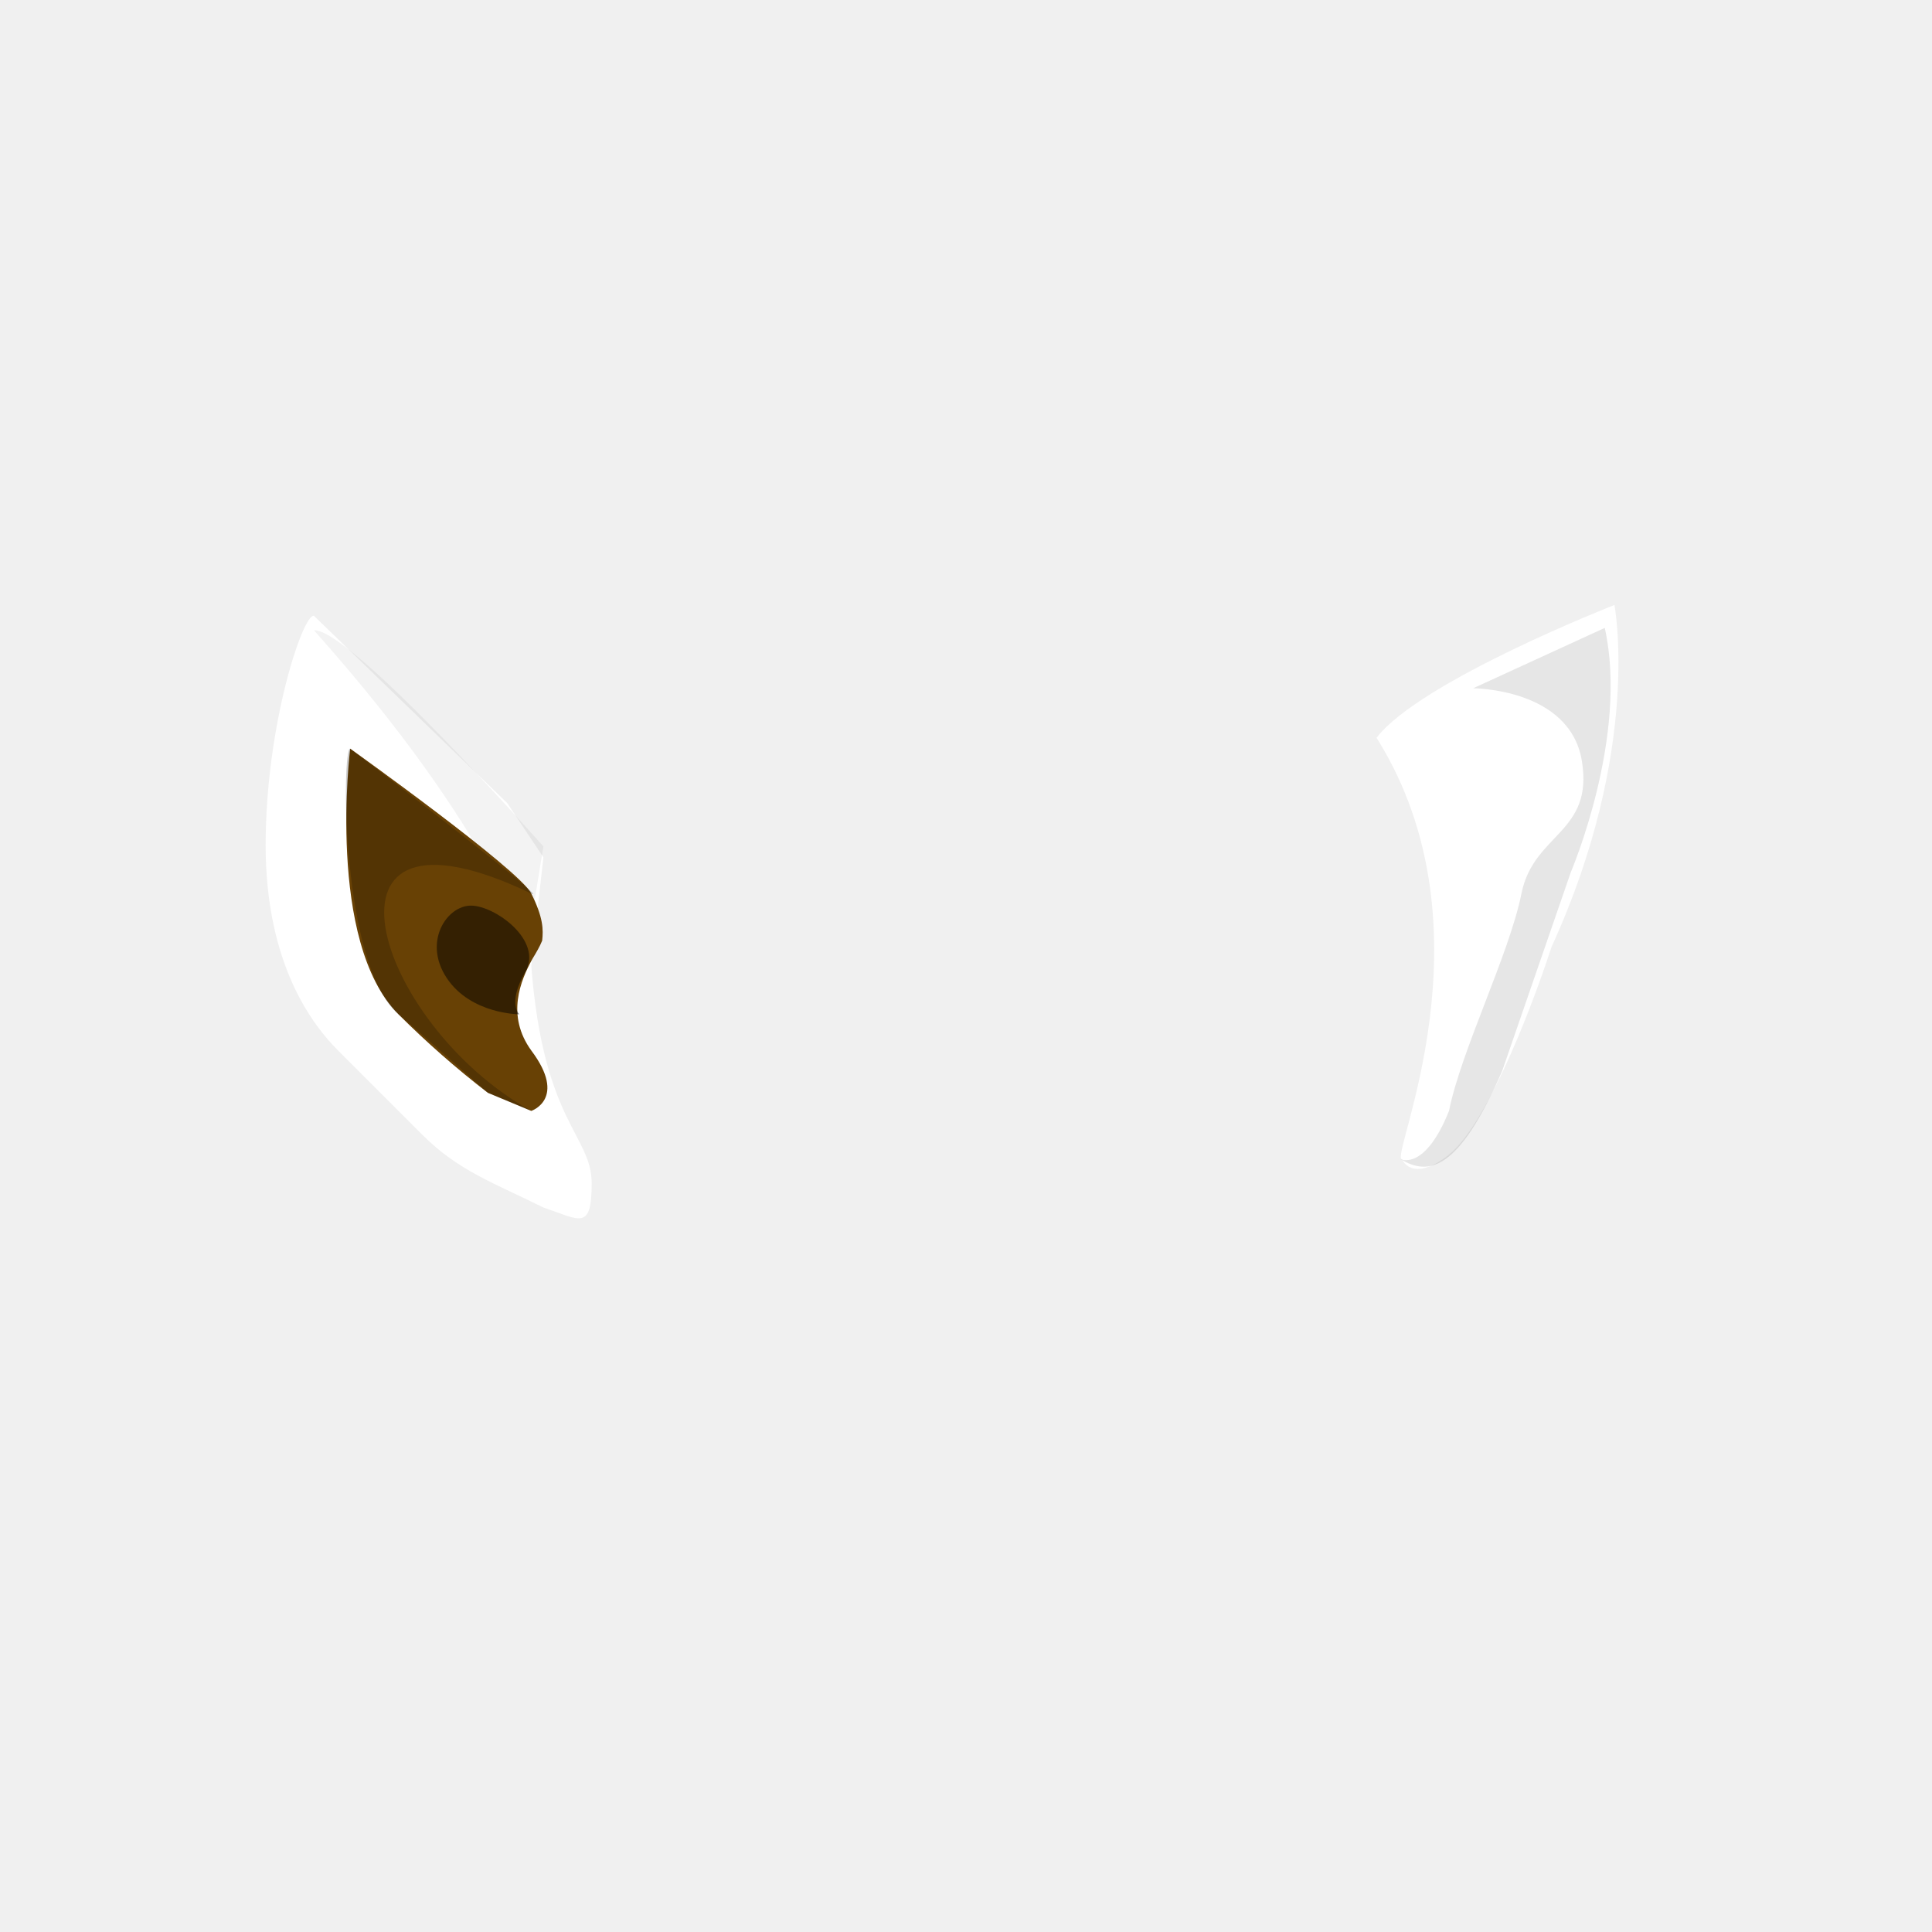
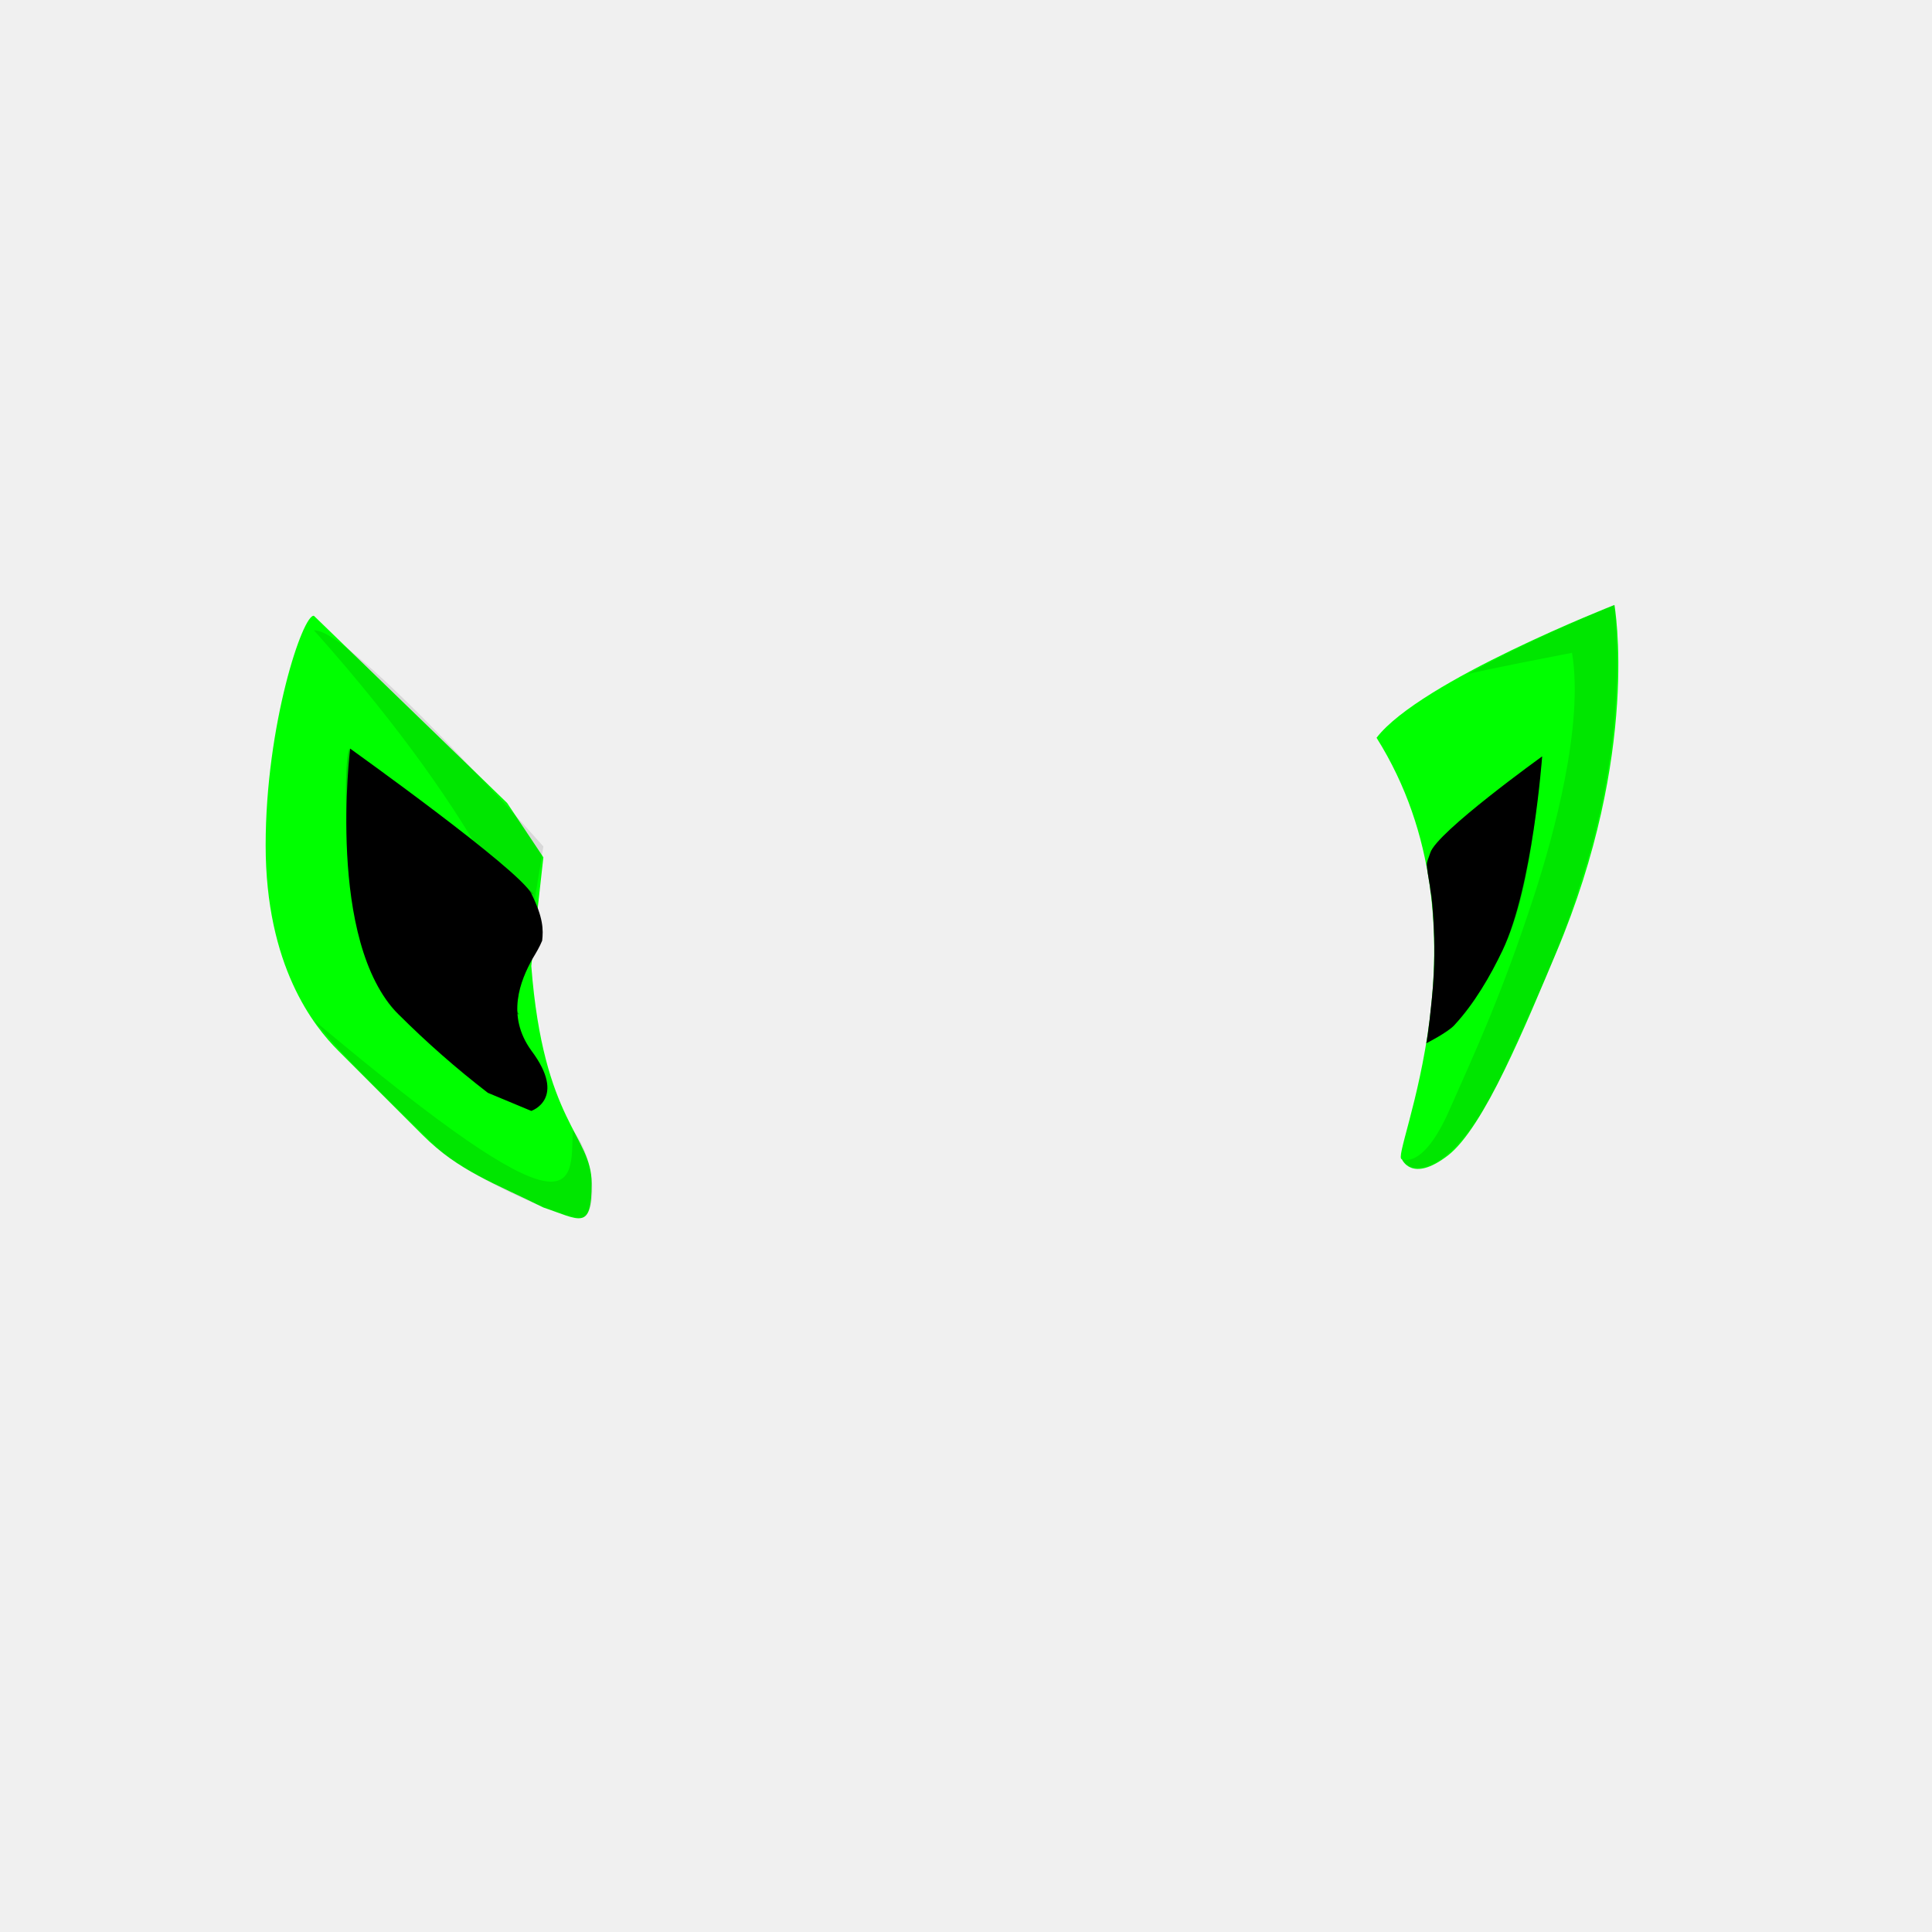
<svg xmlns="http://www.w3.org/2000/svg" version="1.1" id="Layer_1" x="0px" y="0px" viewBox="0 0 160 160" style="enable-background:new 0 0 160 160;" xml:space="preserve">
  <defs id="defs132" />
  <style type="text/css" id="style2">
	.st0{fill:#FFFFFF;}
	.st1{opacity:5.000000e-02;}
	.st2{fill:url(#SVGID_1_);}
	.st3{opacity:0.2;}
	.st4{opacity:0.5;}
	.st5{opacity:0.1;}
	.st6{fill:url(#SVGID_2_);}
	.st7{clip-path:url(#SVGID_4_);}
	.st8{fill:url(#SVGID_5_);}
	.st9{fill:url(#SVGID_6_);}
	.st10{clip-path:url(#SVGID_8_);}
	.st11{fill:url(#SVGID_9_);}
	.st12{fill:url(#SVGID_10_);}
	.st13{clip-path:url(#SVGID_12_);}
	.st14{fill:url(#SVGID_13_);}
	.st15{fill:url(#SVGID_14_);}
	.st16{clip-path:url(#SVGID_16_);}
	.st17{fill:url(#SVGID_17_);}
</style>
-   <path class="st0" d="M42,66.5L26,51c-0.9-0.2-4,9-4,19s4,15,6,17l7,7c3,3,6,4,10,6c3,1,4,2,4-2s-4-5-5-18l1-9L42,66.5z" id="path6" />
-   <g class="st1" id="g10">
-     <path d="M26,52.2C41,69,43.6,78.7,43.6,78.7l1.4-8.6C45,70.1,29,52,26,52.2z" id="path8" />
+   <path class="st0" d="M42,66.5L26,51c-0.9-0.2-4,9-4,19s4,15,6,17l7,7c3,3,6,4,10,6c3,1,4,2,4-2s-4-5-5-18l1-9L42,66.5z" id="path6" style="fill:#00ff00;fill-opacity:1" />
+   <g class="st1" id="g10" style="fill:#010101;fill-opacity:1;opacity:0.1">
+     <path d="M26,52.2C41,69,43.6,78.7,43.6,78.7l1.4-8.6C45,70.1,29,52,26,52.2z" id="path8" style="fill:#010101;fill-opacity:1" />
  </g>
  <linearGradient id="SVGID_1_" gradientUnits="userSpaceOnUse" x1="28.68" y1="85" x2="45.333" y2="85" gradientTransform="matrix(1 0 0 -1 0 162)">
    <stop offset="0" style="stop-color:#A66707" id="stop12" />
    <stop offset="1" style="stop-color:#000000" id="stop14" />
  </linearGradient>
-   <path class="st2" d="M44,74c-1-2-15-12-15-12s-2,16,4,22c2.3,2.3,4.8,4.5,7.4,6.5L44,92c0,0,3-1,0-5c-2.1-2.9-0.9-5.8,0.1-7.6  c0.3-0.5,0.6-1,0.8-1.5C45,77,45,76,44,74z" id="path17" style="fill:#684105;fill-opacity:1" />
-   <g class="st3" id="g21">
-     <path d="M44,74c2,1-15-12-15-12c-0.7-0.1-0.8,17.9,4,22c4.3,3.7,6.8,6,7.4,6.5L44,92C31,84.8,24.8,64.8,44,74z" id="path19" />
+   <path class="st2" d="M44,74c-1-2-15-12-15-12s-2,16,4,22c2.3,2.3,4.8,4.5,7.4,6.5L44,92c0,0,3-1,0-5c-2.1-2.9-0.9-5.8,0.1-7.6  c0.3-0.5,0.6-1,0.8-1.5C45,77,45,76,44,74z" id="path17" style="fill:#000000;fill-opacity:1" />
+   <g class="st3" id="g21" style="fill:#010101;fill-opacity:1">
+     <path d="M44,74c2,1-15-12-15-12c-0.7-0.1-0.8,17.9,4,22c4.3,3.7,6.8,6,7.4,6.5L44,92C31,84.8,24.8,64.8,44,74z" id="path19" style="fill:#010101;fill-opacity:1" />
  </g>
-   <g class="st4" id="g25">
-     <path d="M39,75c-2,0-4,3-2,6s6,3,6,3s-1-0.9,0.5-3.5S41,75,39,75z" id="path23" />
+   <g class="st4" id="g25" style="fill:#010101;fill-opacity:1;opacity:0.4">
+     <path d="M39,75c-2,0-4,3-2,6s6,3,6,3s-1-0.9,0.5-3.5S41,75,39,75z" id="path23" style="fill:#010101;fill-opacity:1" />
  </g>
-   <path class="st0" d="M114,61.1c3.6-4.7,19.7-11,19.7-11s2.3,11.9-5.2,28.3c-2,6.1-5.6,15-8.6,17.3s-3.8,0.3-3.8,0.3  C115,96,124,77,114,61.1z" id="path27" />
-   <g class="st5" id="g31">
-     <path d="M122,57c0,0,8,0,9,6s-4,6-5,11s-5,13-6,18c-2,5-4,4-4,4c2.3,1.4,4.8,1,8.4-7.3l5.7-16.5c0,0,4.8-11.2,2.8-20.2L122,57z" id="path29" />
+   <path class="st0" d="m 114,61.1 c 3.6,-4.7 19.7,-11 19.7,-11 0,0 2.19,12.187 -4.825,28.8 -2.497,5.914 -5.975,14.5 -8.975,16.8 -3,2.3 -3.8,0.3 -3.8,0.3 C 115,96 124,77 114,61.1 Z" id="path27" style="fill:#00ff00;fill-opacity:1" />
+   <g class="st5" id="g31" style="fill:#010101;fill-opacity:1">
+     <path d="m 121.562,55.812 c 0,0 1.812,-0.438 8.625,-1.75 1,6 -1.546,15.214 -3.125,20.062 C 124.375,82.375 122.215,86.991 120,92 c -2.178,4.925 -3.9,4 -3.9,4 0.988,1.759 4.747,0.813 8.488,-7.425 2.418,-5.326 4.843,-10.362 6.388,-15.75 0,0 3.913,-10.85 2.725,-22.725 -4.118,1.689 -8.186,3.526 -12.137,5.713 z" id="path29" style="fill:#010101;fill-opacity:1" />
  </g>
  <linearGradient id="SVGID_2_" gradientUnits="userSpaceOnUse" x1="463.36" y1="-1053.12" x2="463.36" y2="-1035.21" gradientTransform="matrix(1 0 0 -1 0 162)">
    <stop offset="0" style="stop-color:#A66707" id="stop33" />
    <stop offset="1" style="stop-color:#000000" id="stop35" />
  </linearGradient>
  <linearGradient id="SVGID_6_" gradientUnits="userSpaceOnUse" x1="475.85" y1="-1239.503" x2="475.85" y2="-1224.824" gradientTransform="matrix(1 0 0 -1 0 162)">
    <stop offset="0" style="stop-color:#A66707" id="stop57" />
    <stop offset="1" style="stop-color:#000000" id="stop59" />
  </linearGradient>
  <linearGradient id="SVGID_10_" gradientUnits="userSpaceOnUse" x1="-270.125" y1="-1241.503" x2="-270.125" y2="-1226.824" gradientTransform="matrix(1 0 0 -1 0 162)">
    <stop offset="0" style="stop-color:#A66707" id="stop81" />
    <stop offset="1" style="stop-color:#000000" id="stop83" />
  </linearGradient>
  <linearGradient id="SVGID_14_" gradientUnits="userSpaceOnUse" x1="-272.64" y1="-1061.12" x2="-272.64" y2="-1043.21" gradientTransform="matrix(1 0 0 -1 0 162)">
    <stop offset="0" style="stop-color:#A66707" id="stop105" />
    <stop offset="1" style="stop-color:#000000" id="stop107" />
  </linearGradient>
+   <path class="st2" d="m 118.453,70.619 c 0.547,-1.72 9.261,-7.975 9.261,-7.975 0,0 -0.778,10.787 -3.284,16.068 -1.005,2.119 -2.328,4.385 -3.992,6.19 -0.545,0.591 -2.316,1.5 -2.316,1.5 0,0 0.196,-1.002 0.464,-3.747 0.267,-2.725 0.221,-4.638 0.131,-6.278 -0.052,-0.947 -0.141,-2.151 -0.251,-2.581 -0.039,-0.546 -0.213,-1.19 -0.309,-2.149 0.013,-0.351 0.133,-0.521 0.294,-1.028 z" id="path17-3" style="fill:#000000;fill-opacity:1;stroke-width:0.686" />
+   <g transform="matrix(-0.5475003,0,0,0.8601786,142.5577,7.055962)" class="st3" id="g21-6" style="opacity:0.2;fill:#010101;fill-opacity:1">
+     <path d="M 44,74 C 43.383,72.14 27.112,64.624 27.112,64.624 28.084,69.837 29.003,78.388 33.503,83.803 37.57,88.696 38.962,89.475 40.4,90.5 41.355,91.181 44,92 44,92 31,84.8 24.8,64.8 44,74 Z" id="path19-7" style="fill:#010101;fill-opacity:1" />
+   </g>
+   <g transform="matrix(-0.5475003,0,0,0.8601786,142.5577,7.055962)" class="st4" id="g25-5" style="opacity:0.4;fill:#010101;fill-opacity:1">
+     <path d="m 39,75 c -2,0 -4,3 -2,6 2,3 6.387,3.049 6.387,3.049 0,0 -0.05,-0.673 0.113,-3.549 C 43.666,77.573 41,75 39,75 Z" id="path23-3" style="fill:#010101;fill-opacity:1" />
+   </g>
+   <g transform="rotate(79.09268,17.77866,116.2226)" class="st1" id="g10-3" style="opacity:0.1;fill:#010101;fill-opacity:1">
+     <path d="M -11.803,102.133 C 10.68,83.921 5.718,83.835 1.167,82.825 4,81.31 8.618,82.19 8.432,83.519 8.184,85.292 2.845,92.492 0.614,94.037 -3.75,97.061 -7.4,99.783 -11.803,102.133 Z" id="path8-6" style="fill:#010101;fill-opacity:1" />
+   </g>
</svg>
